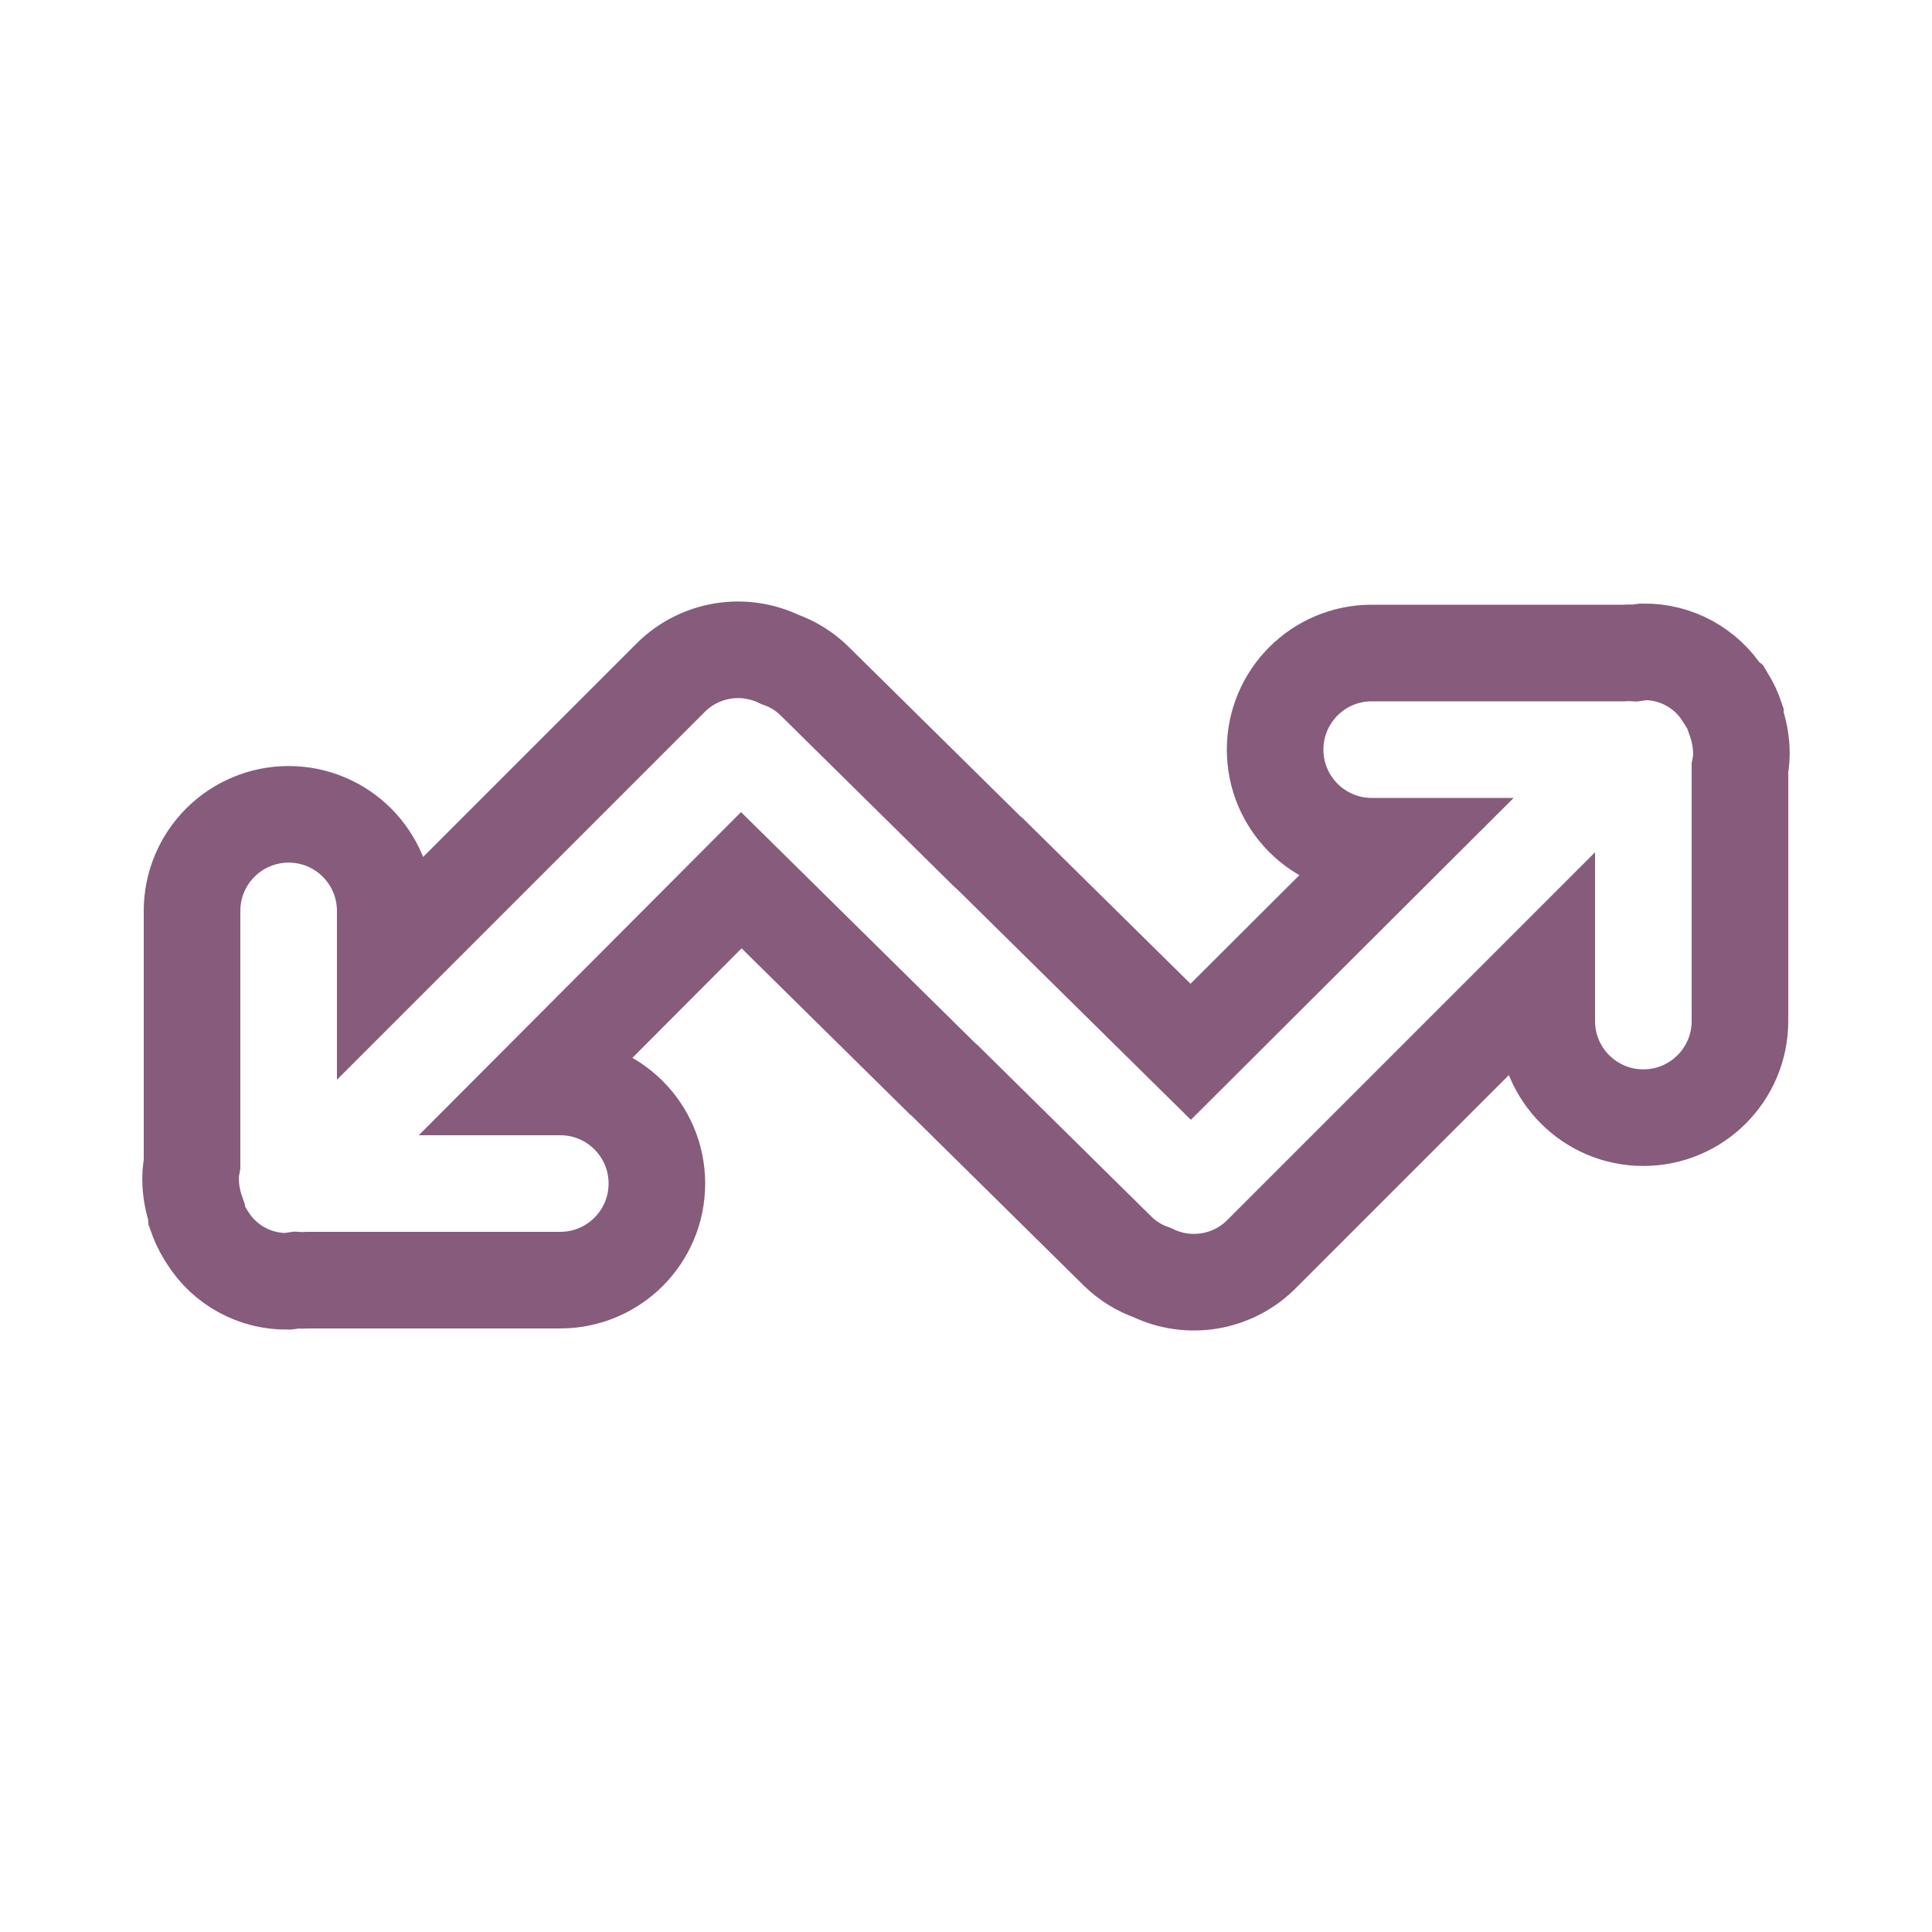
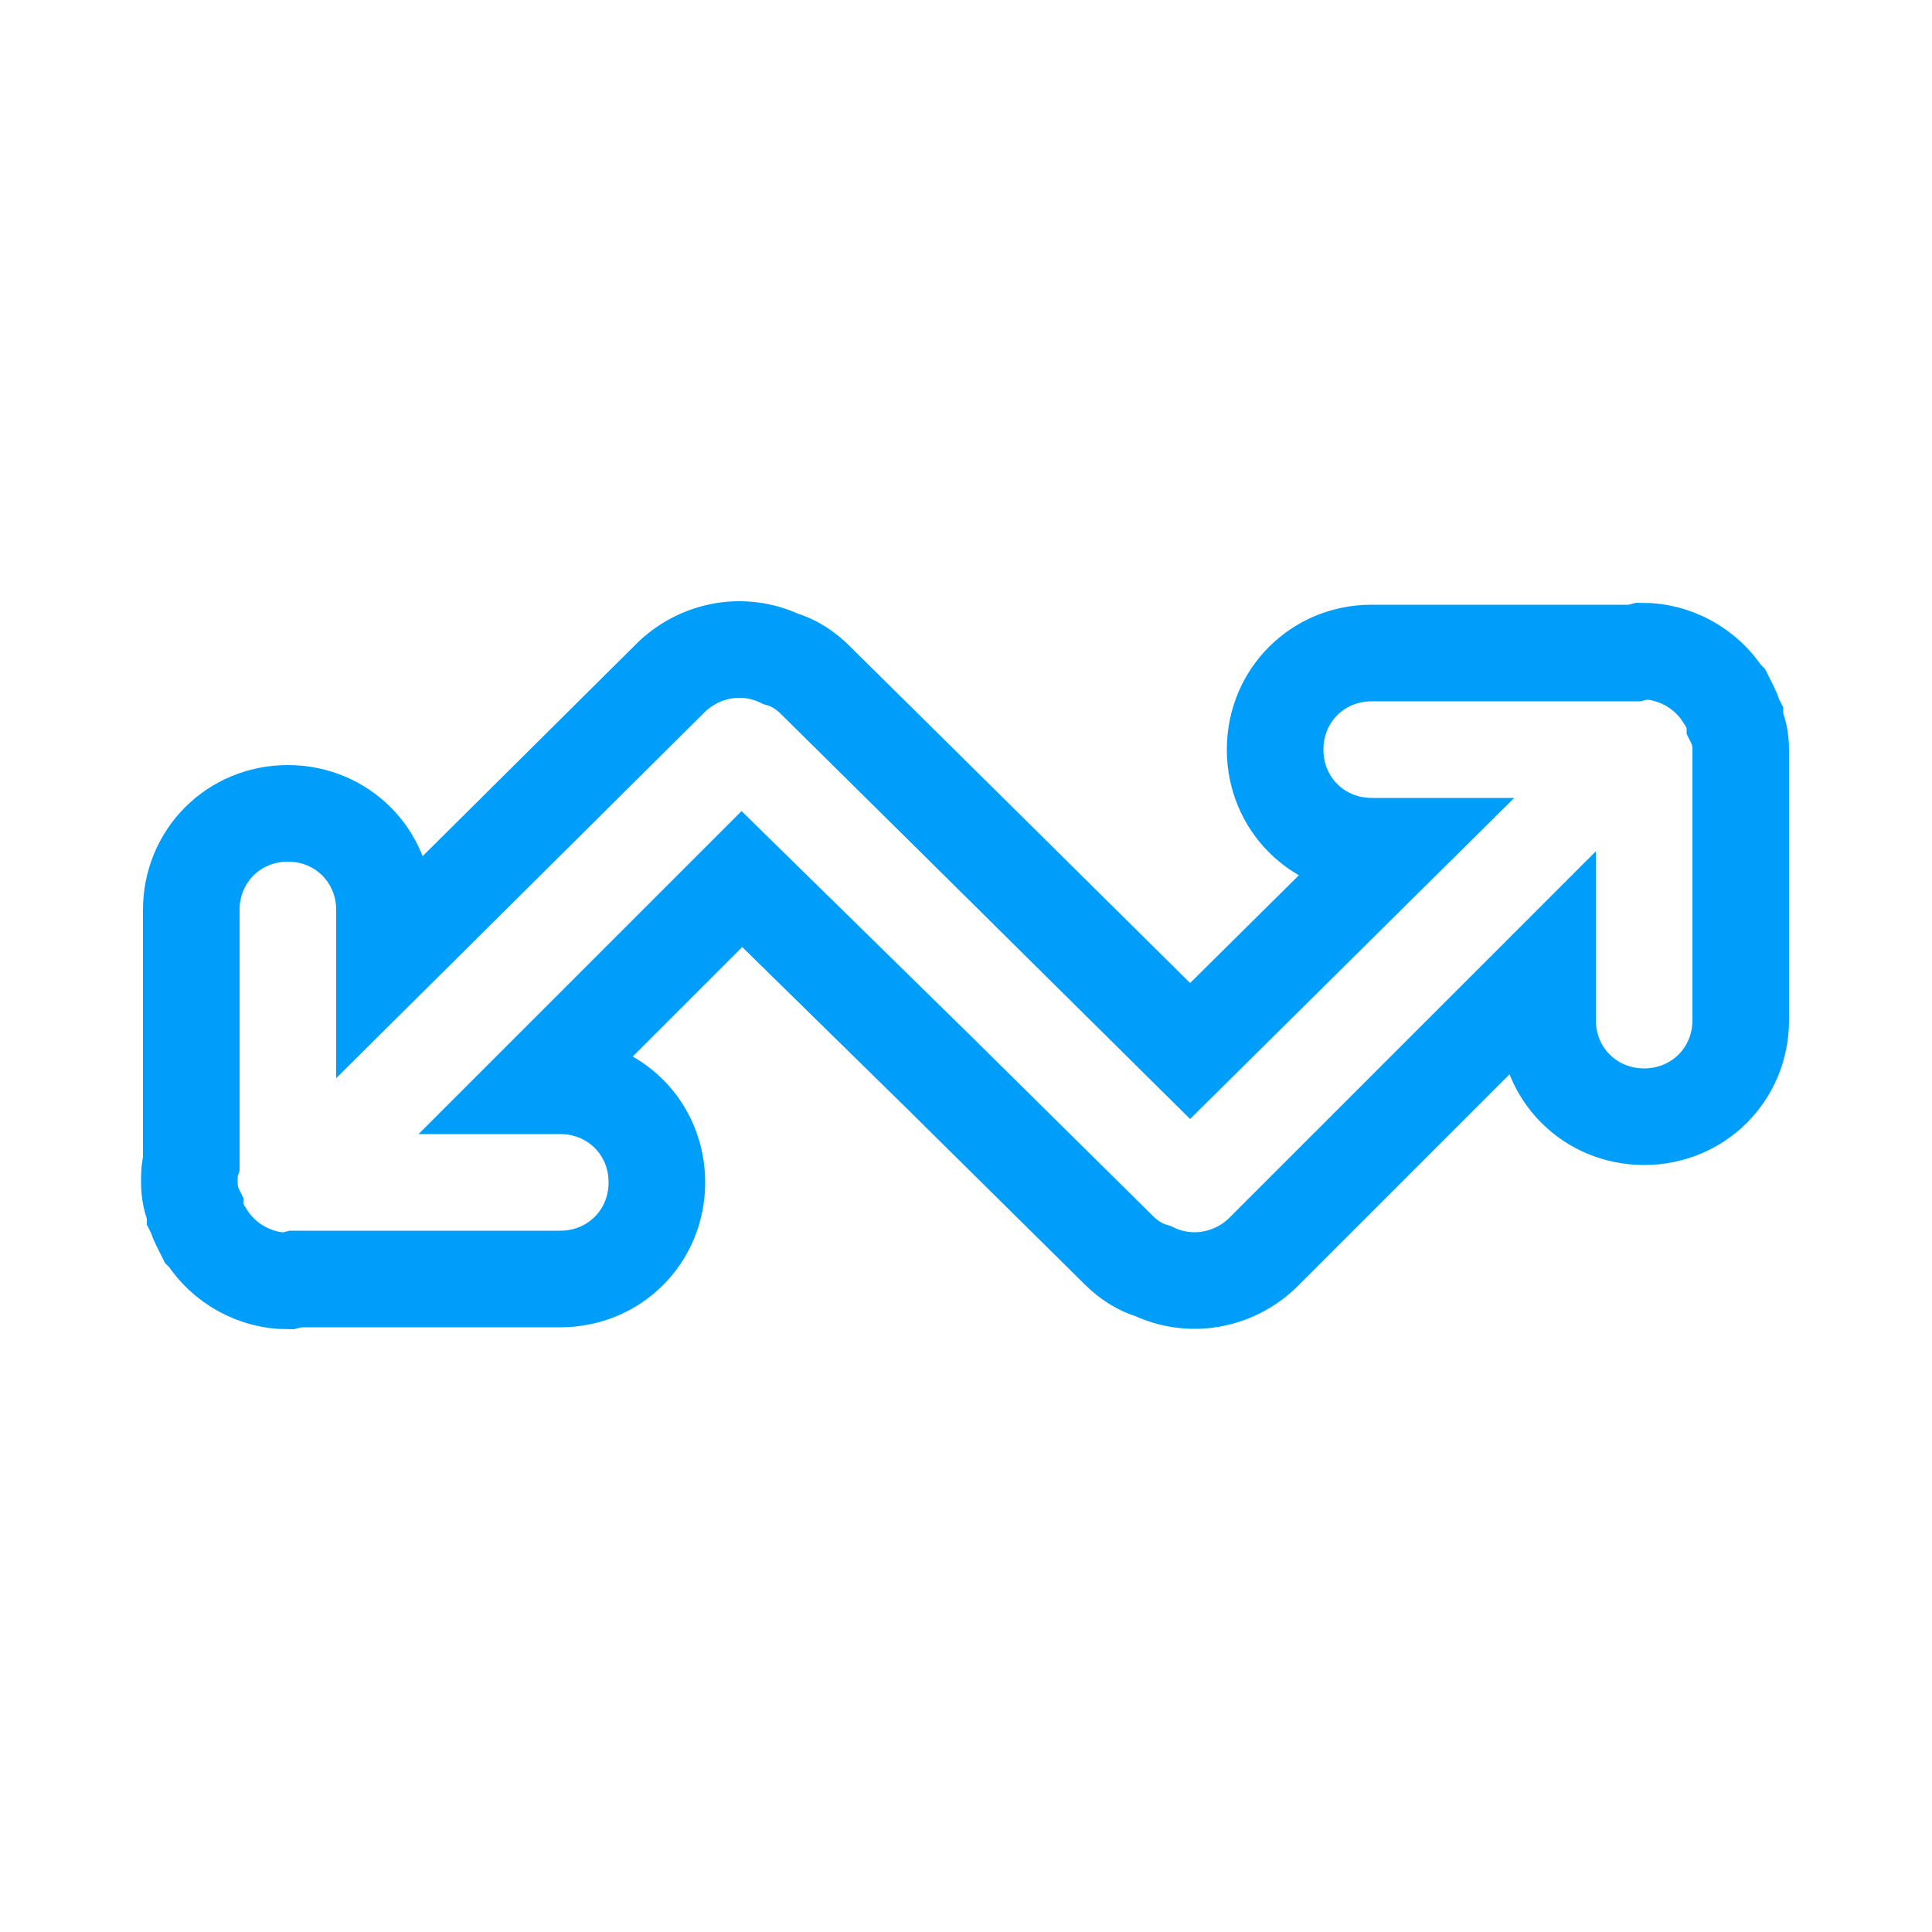
- <svg xmlns="http://www.w3.org/2000/svg" viewBox="0 0 100 100">
-   <g id="Credit_Time" data-name="Credit Time">
-     <path d="M90.13,38.78a5.33,5.33,0,0,0-.28-1.44,1,1,0,0,0,0-.16c-.06-.18-.13-.35-.2-.51a6,6,0,0,0-.3-.56L89.21,36a4.82,4.82,0,0,0-4.15-2.26l-.43.06a4.3,4.3,0,0,0-.62,0H71a5,5,0,0,0,0,10H72.3L61.63,54.44,51.26,44.21s-.08-.06-.12-.1l-9-8.88a4.84,4.84,0,0,0-1.78-1.1,4.94,4.94,0,0,0-5.63.93L19.94,49.85v-2.7a5,5,0,0,0-10,0v13.1a3.93,3.93,0,0,0-.07,1,5.33,5.33,0,0,0,.28,1.44,1.09,1.09,0,0,0,0,.17c.06.17.13.34.2.5a6,6,0,0,0,.3.56l.09.14a4.82,4.82,0,0,0,4.15,2.26l.43-.06a4.3,4.3,0,0,0,.62,0H29a5,5,0,0,0,0-10H27.7L38.37,45.56,48.74,55.79s.08.06.12.1l9,8.88a4.84,4.84,0,0,0,1.78,1.1,4.94,4.94,0,0,0,5.63-.93L80.06,50.15v2.7a5,5,0,0,0,10,0V39.75A3.93,3.93,0,0,0,90.13,38.78Z" fill="none" stroke="#875b7b" stroke-miterlimit="10" stroke-width="5" />
+ <svg xmlns="http://www.w3.org/2000/svg" version="1.1" id="Layer_1" x="0px" y="0px" viewBox="0 0 100 100" style="enable-background:new 0 0 100 100;" xml:space="preserve">
+   <style type="text/css">
+ 	.st0{fill:none;stroke:#009EFB;stroke-width:5;stroke-miterlimit:10;}
+ </style>
+   <g id="Credit_Time">
+     <path class="st0" d="M90.1,38.8c0-0.5-0.1-1-0.3-1.4c0-0.1,0-0.1,0-0.2c-0.1-0.2-0.1-0.3-0.2-0.5c-0.1-0.2-0.2-0.4-0.3-0.6L89.2,36   c-0.9-1.4-2.5-2.3-4.2-2.3l-0.4,0.1c-0.2,0-0.4,0-0.6,0H71c-2.8,0-5,2.2-5,5s2.2,5,5,5h1.3L61.6,54.4L51.3,44.2   c0,0-0.1-0.1-0.1-0.1l-9-8.9c-0.5-0.5-1.1-0.9-1.8-1.1c-1.9-0.9-4.1-0.5-5.6,0.9L19.9,49.8v-2.7c0-2.8-2.2-5-5-5s-5,2.2-5,5v13.1   c-0.1,0.3-0.1,0.7-0.1,1c0,0.5,0.1,1,0.3,1.4c0,0.1,0,0.1,0,0.2c0.1,0.2,0.1,0.3,0.2,0.5c0.1,0.2,0.2,0.4,0.3,0.6l0.1,0.1   c0.9,1.4,2.5,2.3,4.2,2.3l0.4-0.1c0.2,0,0.4,0,0.6,0H29c2.8,0,5-2.2,5-5c0-2.8-2.2-5-5-5h-1.3l10.7-10.7l10.4,10.2   c0,0,0.1,0.1,0.1,0.1l9,8.9c0.5,0.5,1.1,0.9,1.8,1.1c1.9,0.9,4.1,0.5,5.6-0.9l14.8-14.8v2.7c0,2.8,2.2,5,5,5s5-2.2,5-5V39.8   C90.1,39.4,90.1,39.1,90.1,38.8z" />
  </g>
</svg>
